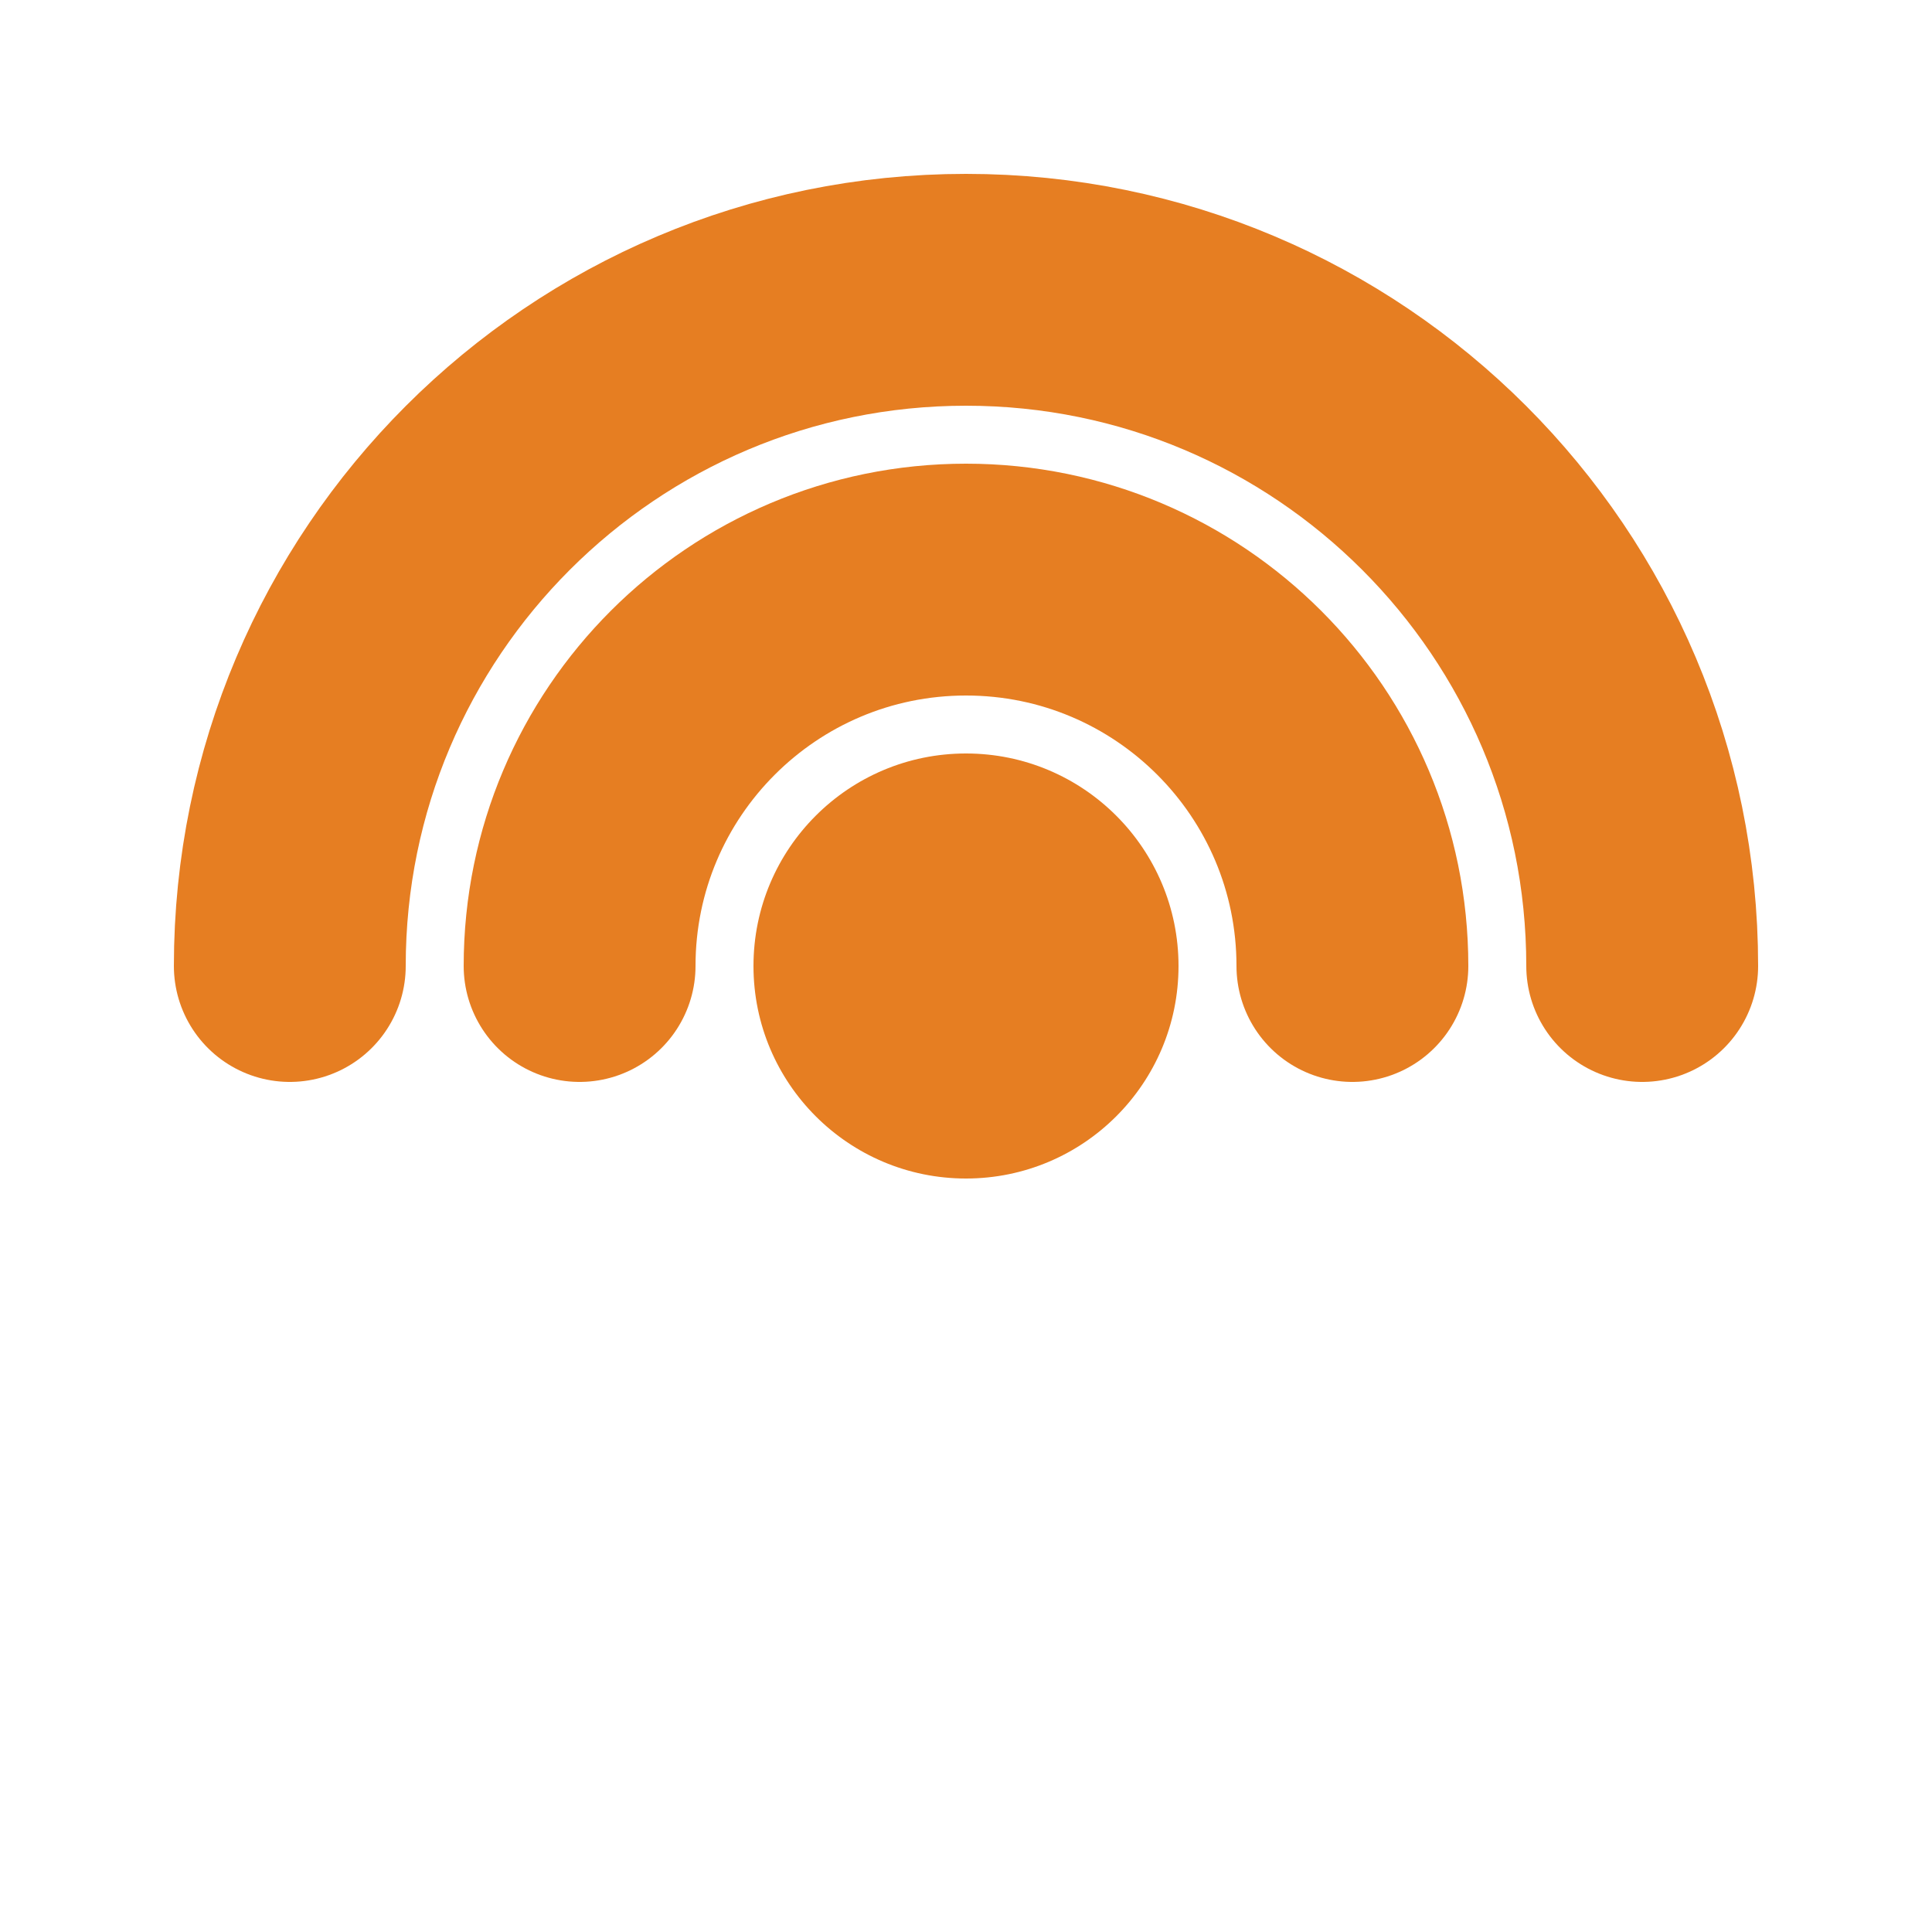
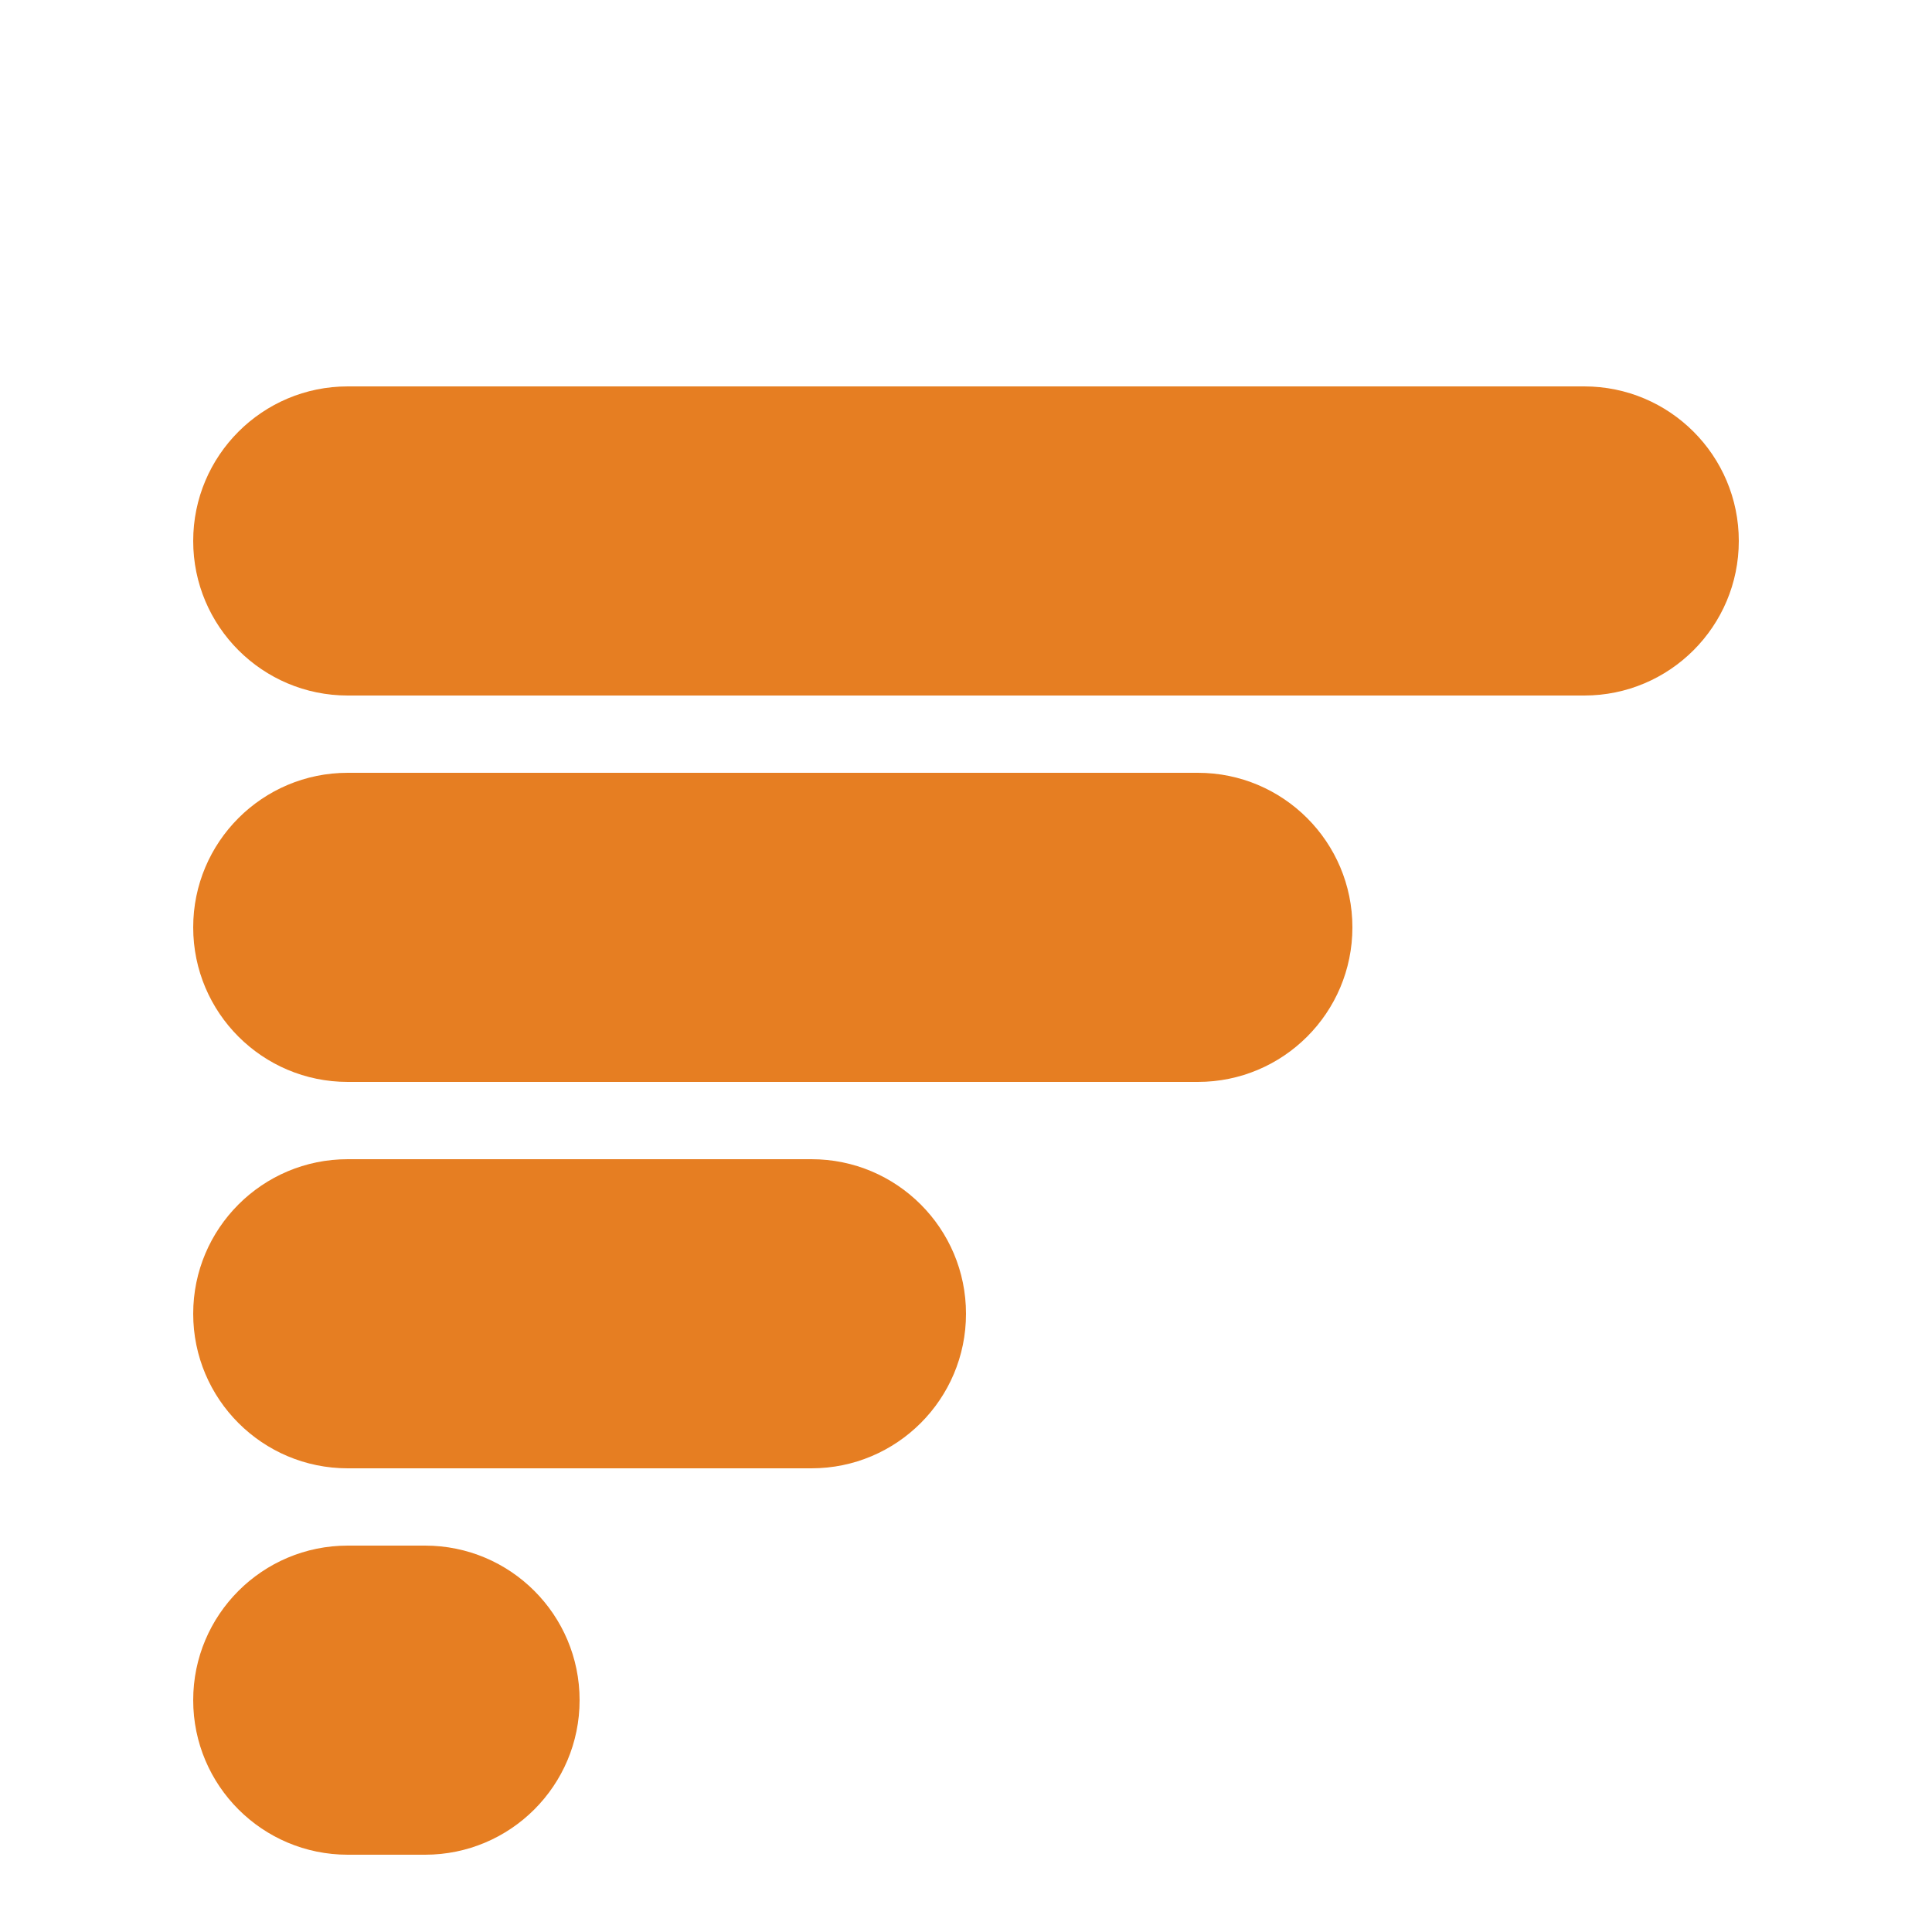
<svg xmlns="http://www.w3.org/2000/svg" version="1.1" viewBox="0.0 0.0 100.0 100.0" fill="none" stroke="none" stroke-linecap="round" stroke-miterlimit="10">
-   <circle r="11" cx="50" cy="50" fill="#e67e22" />
-   <path class="shuffle-inner" d="M 30 50            A 20 20 0 0 1 70 50" stroke="#e67e22" stroke-width="12" />
-   <path class="shuffle-outer" d="M 15 50            A 25 25 0 0 1 85 50" stroke="#e67e22" stroke-width="12" />
+   <rect x="10" y="20" width="80" height="16" rx="8" fill="#e67e22" />
+   <rect x="10" y="40" width="60" height="16" rx="8" fill="#e67e22" />
+   <rect x="10" y="60" width="40" height="16" rx="8" fill="#e67e22" />
+   <rect x="10" y="80" width="20" height="16" rx="8" fill="#e67e22" />
</svg>
